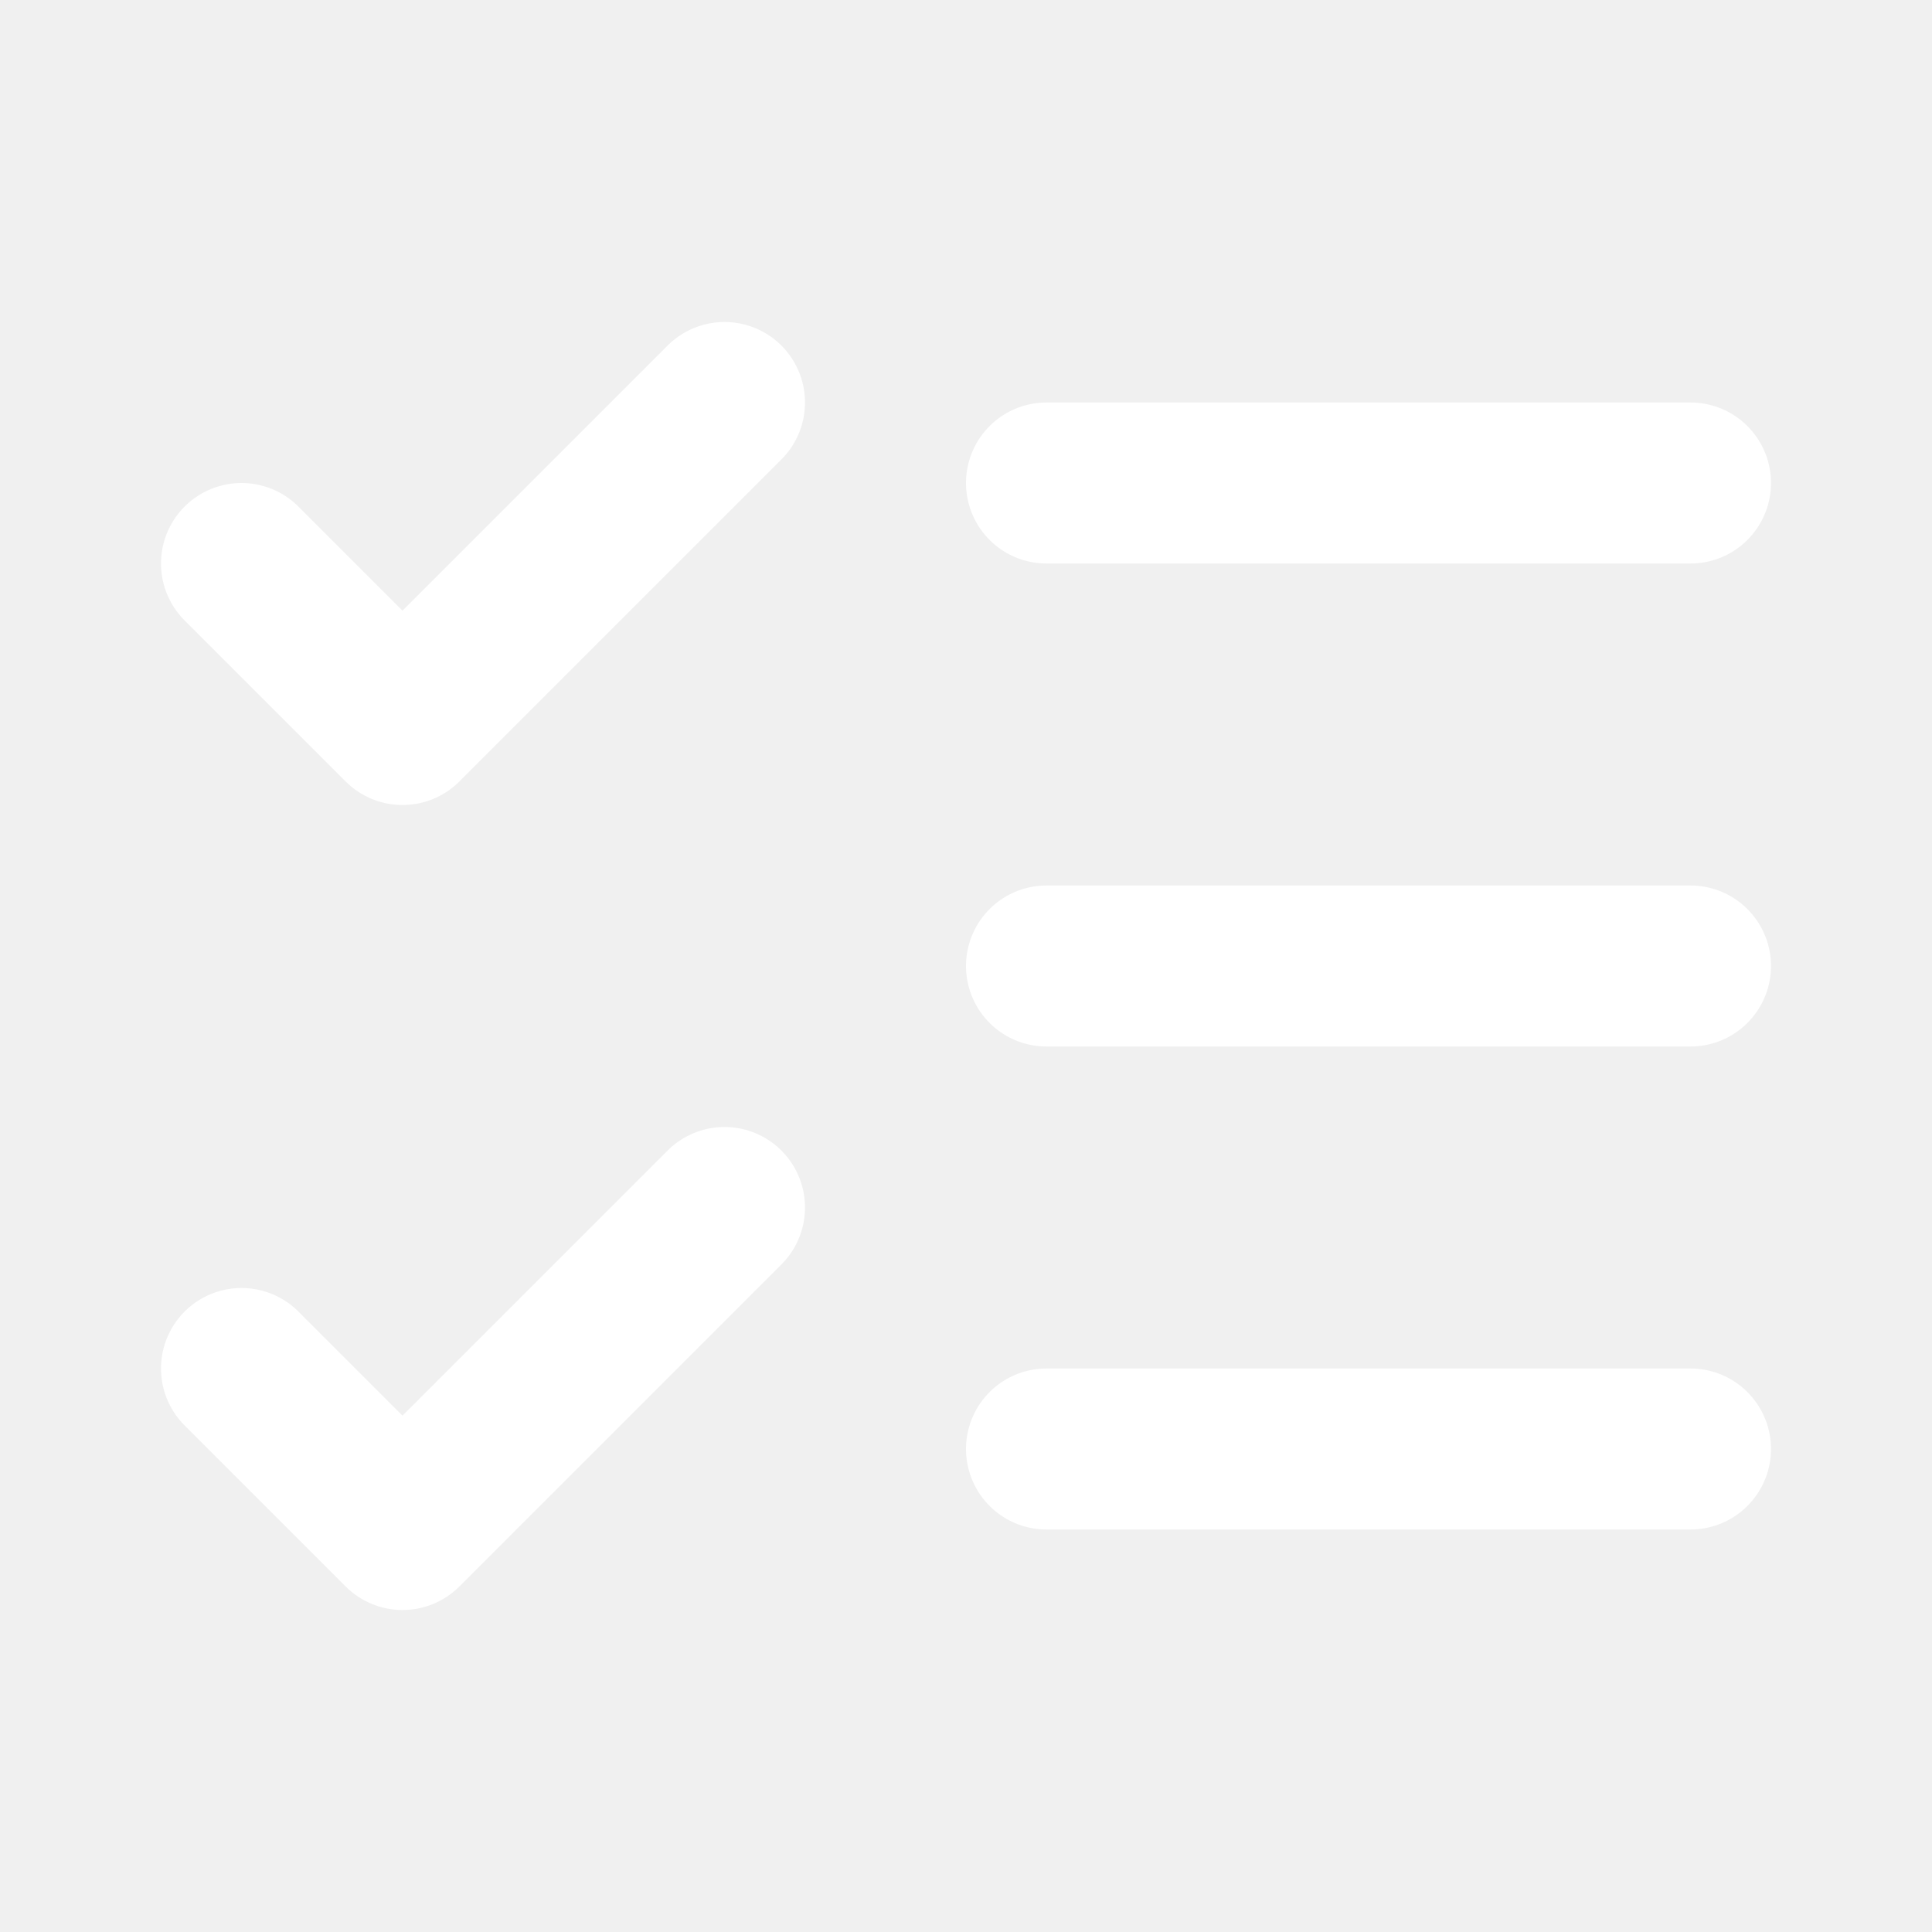
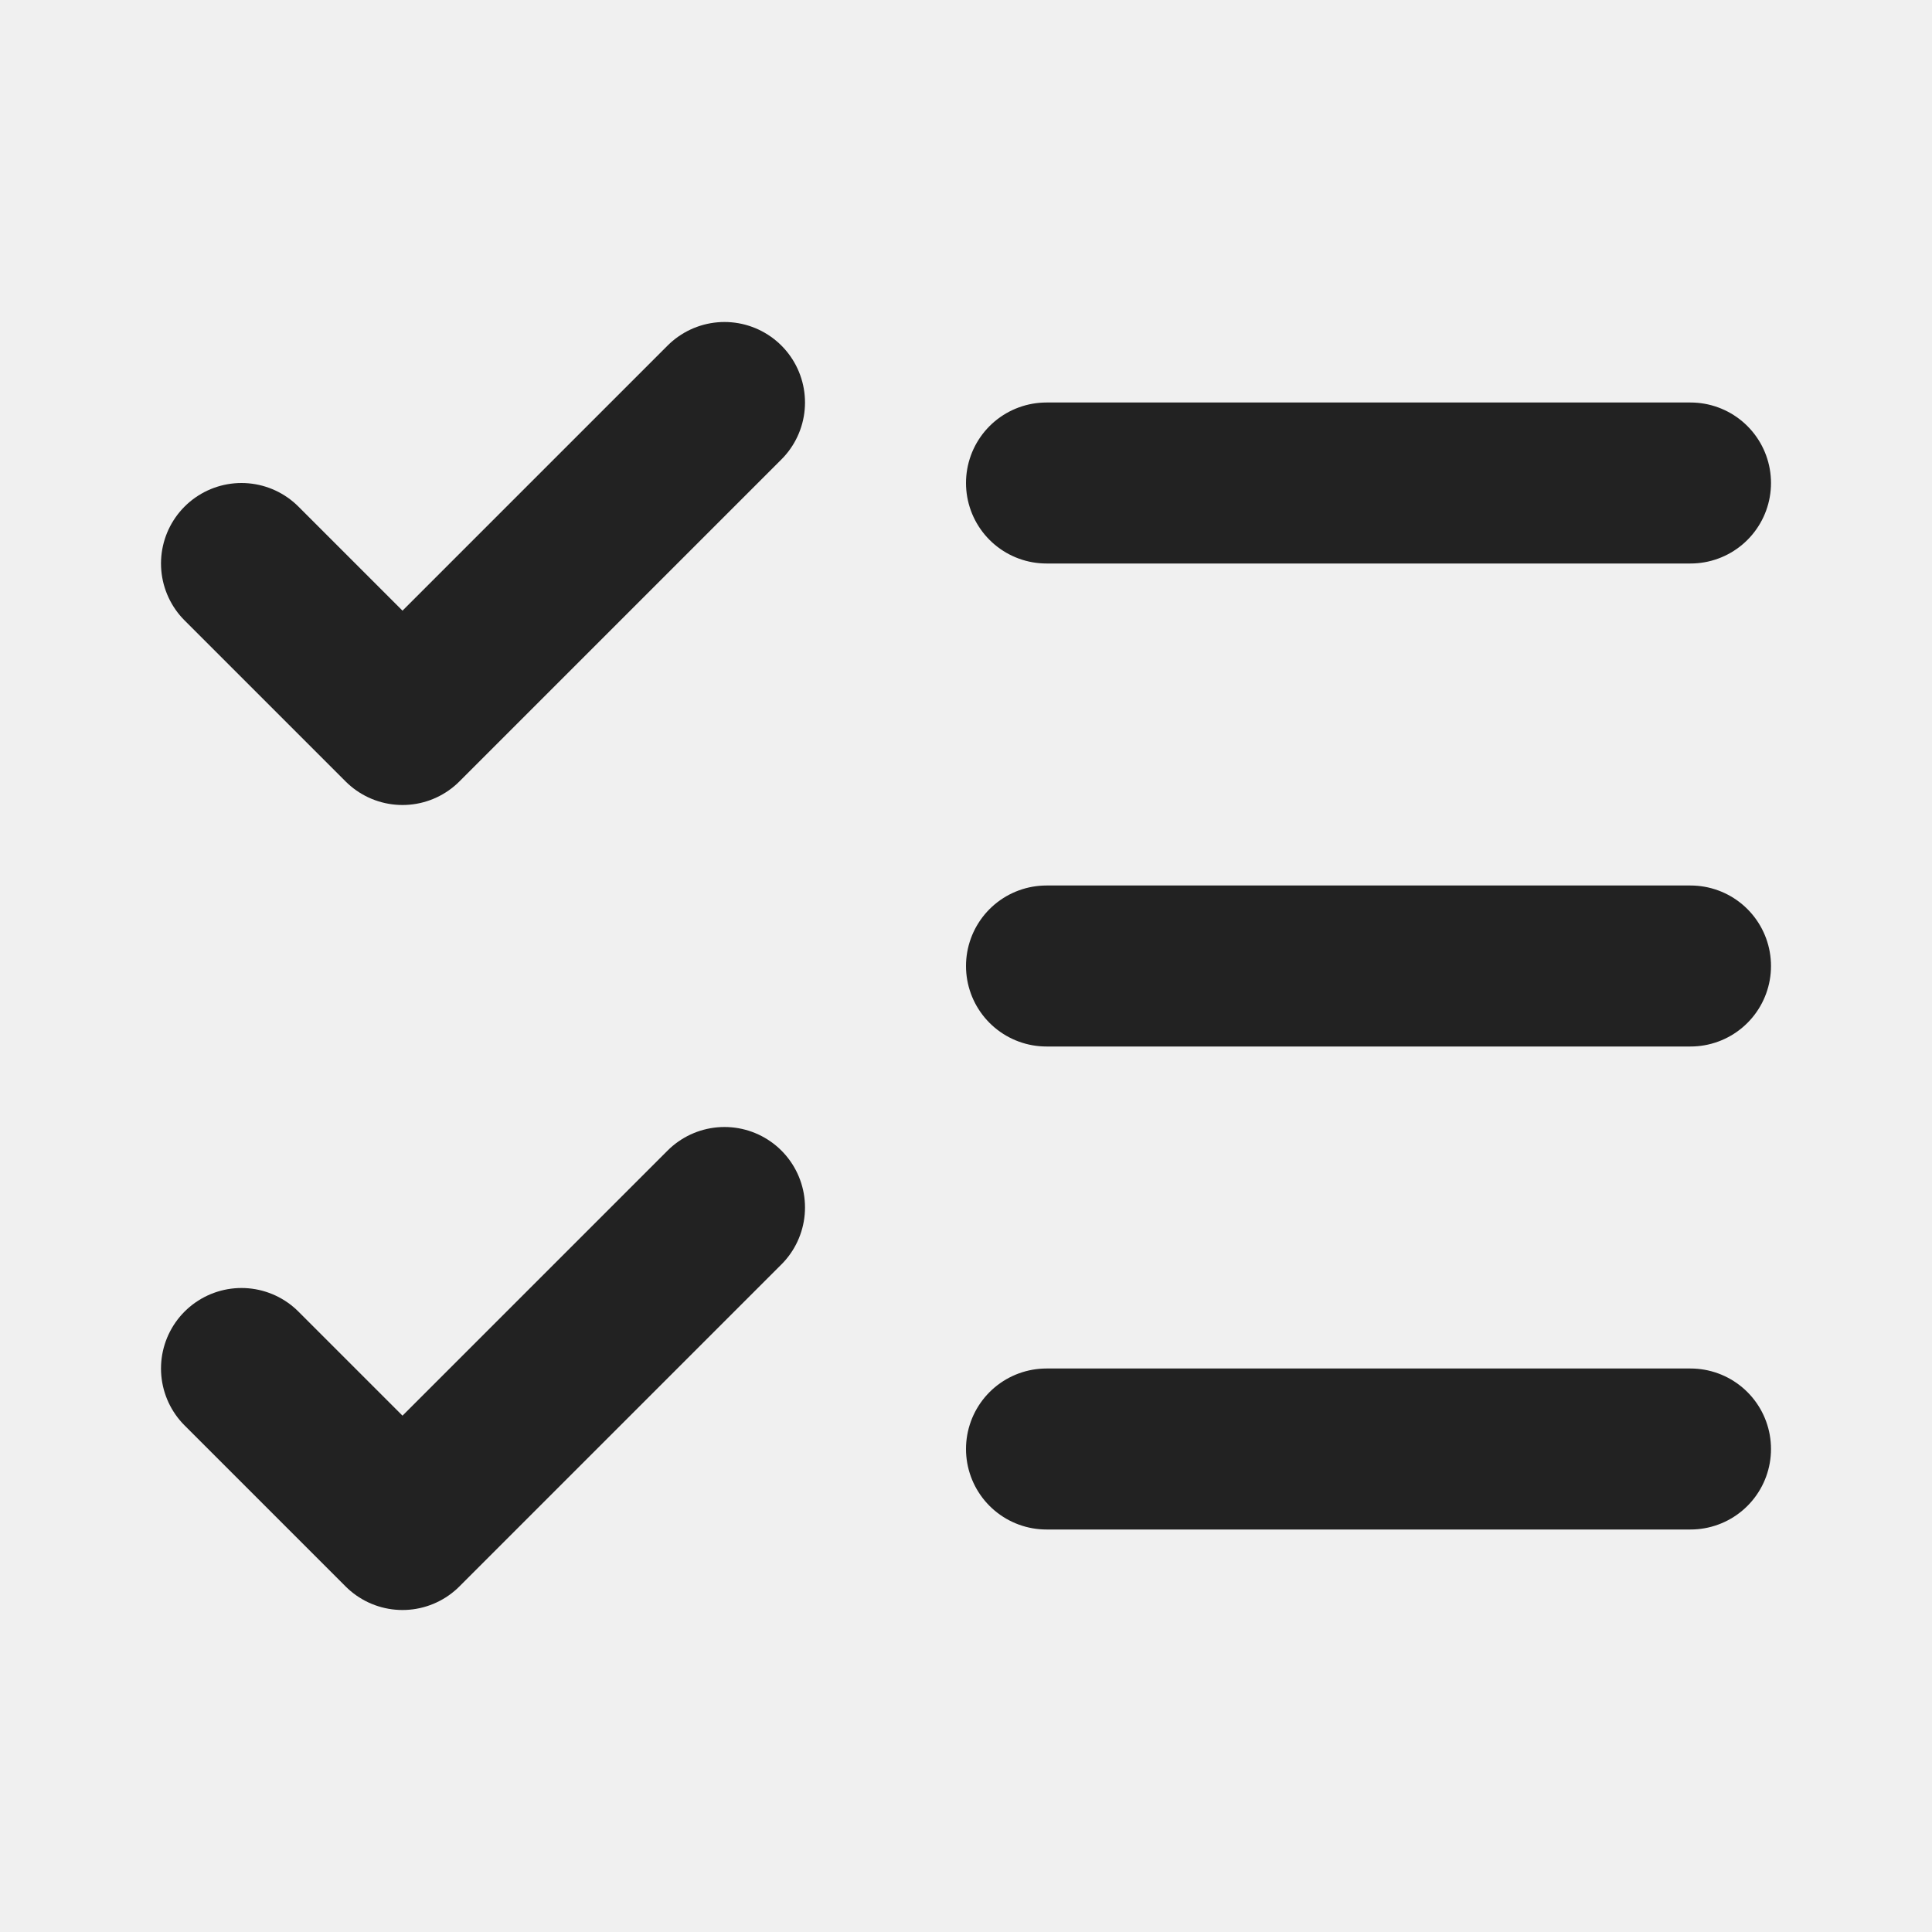
- <svg xmlns="http://www.w3.org/2000/svg" width="14" height="14" fill="none" stroke="#fff" stroke-linecap="round" stroke-linejoin="round" stroke-width="2" viewBox="0 0 24 24">
+ <svg xmlns="http://www.w3.org/2000/svg" width="14" height="14" fill="none" stroke="#222" stroke-linecap="round" stroke-linejoin="round" stroke-width="2" viewBox="0 0 24 24">
  <path d="m3 17 2 2 4-4M3 7l2 2 4-4m4 1h8m-8 6h8m-8 6h8" />
</svg>
